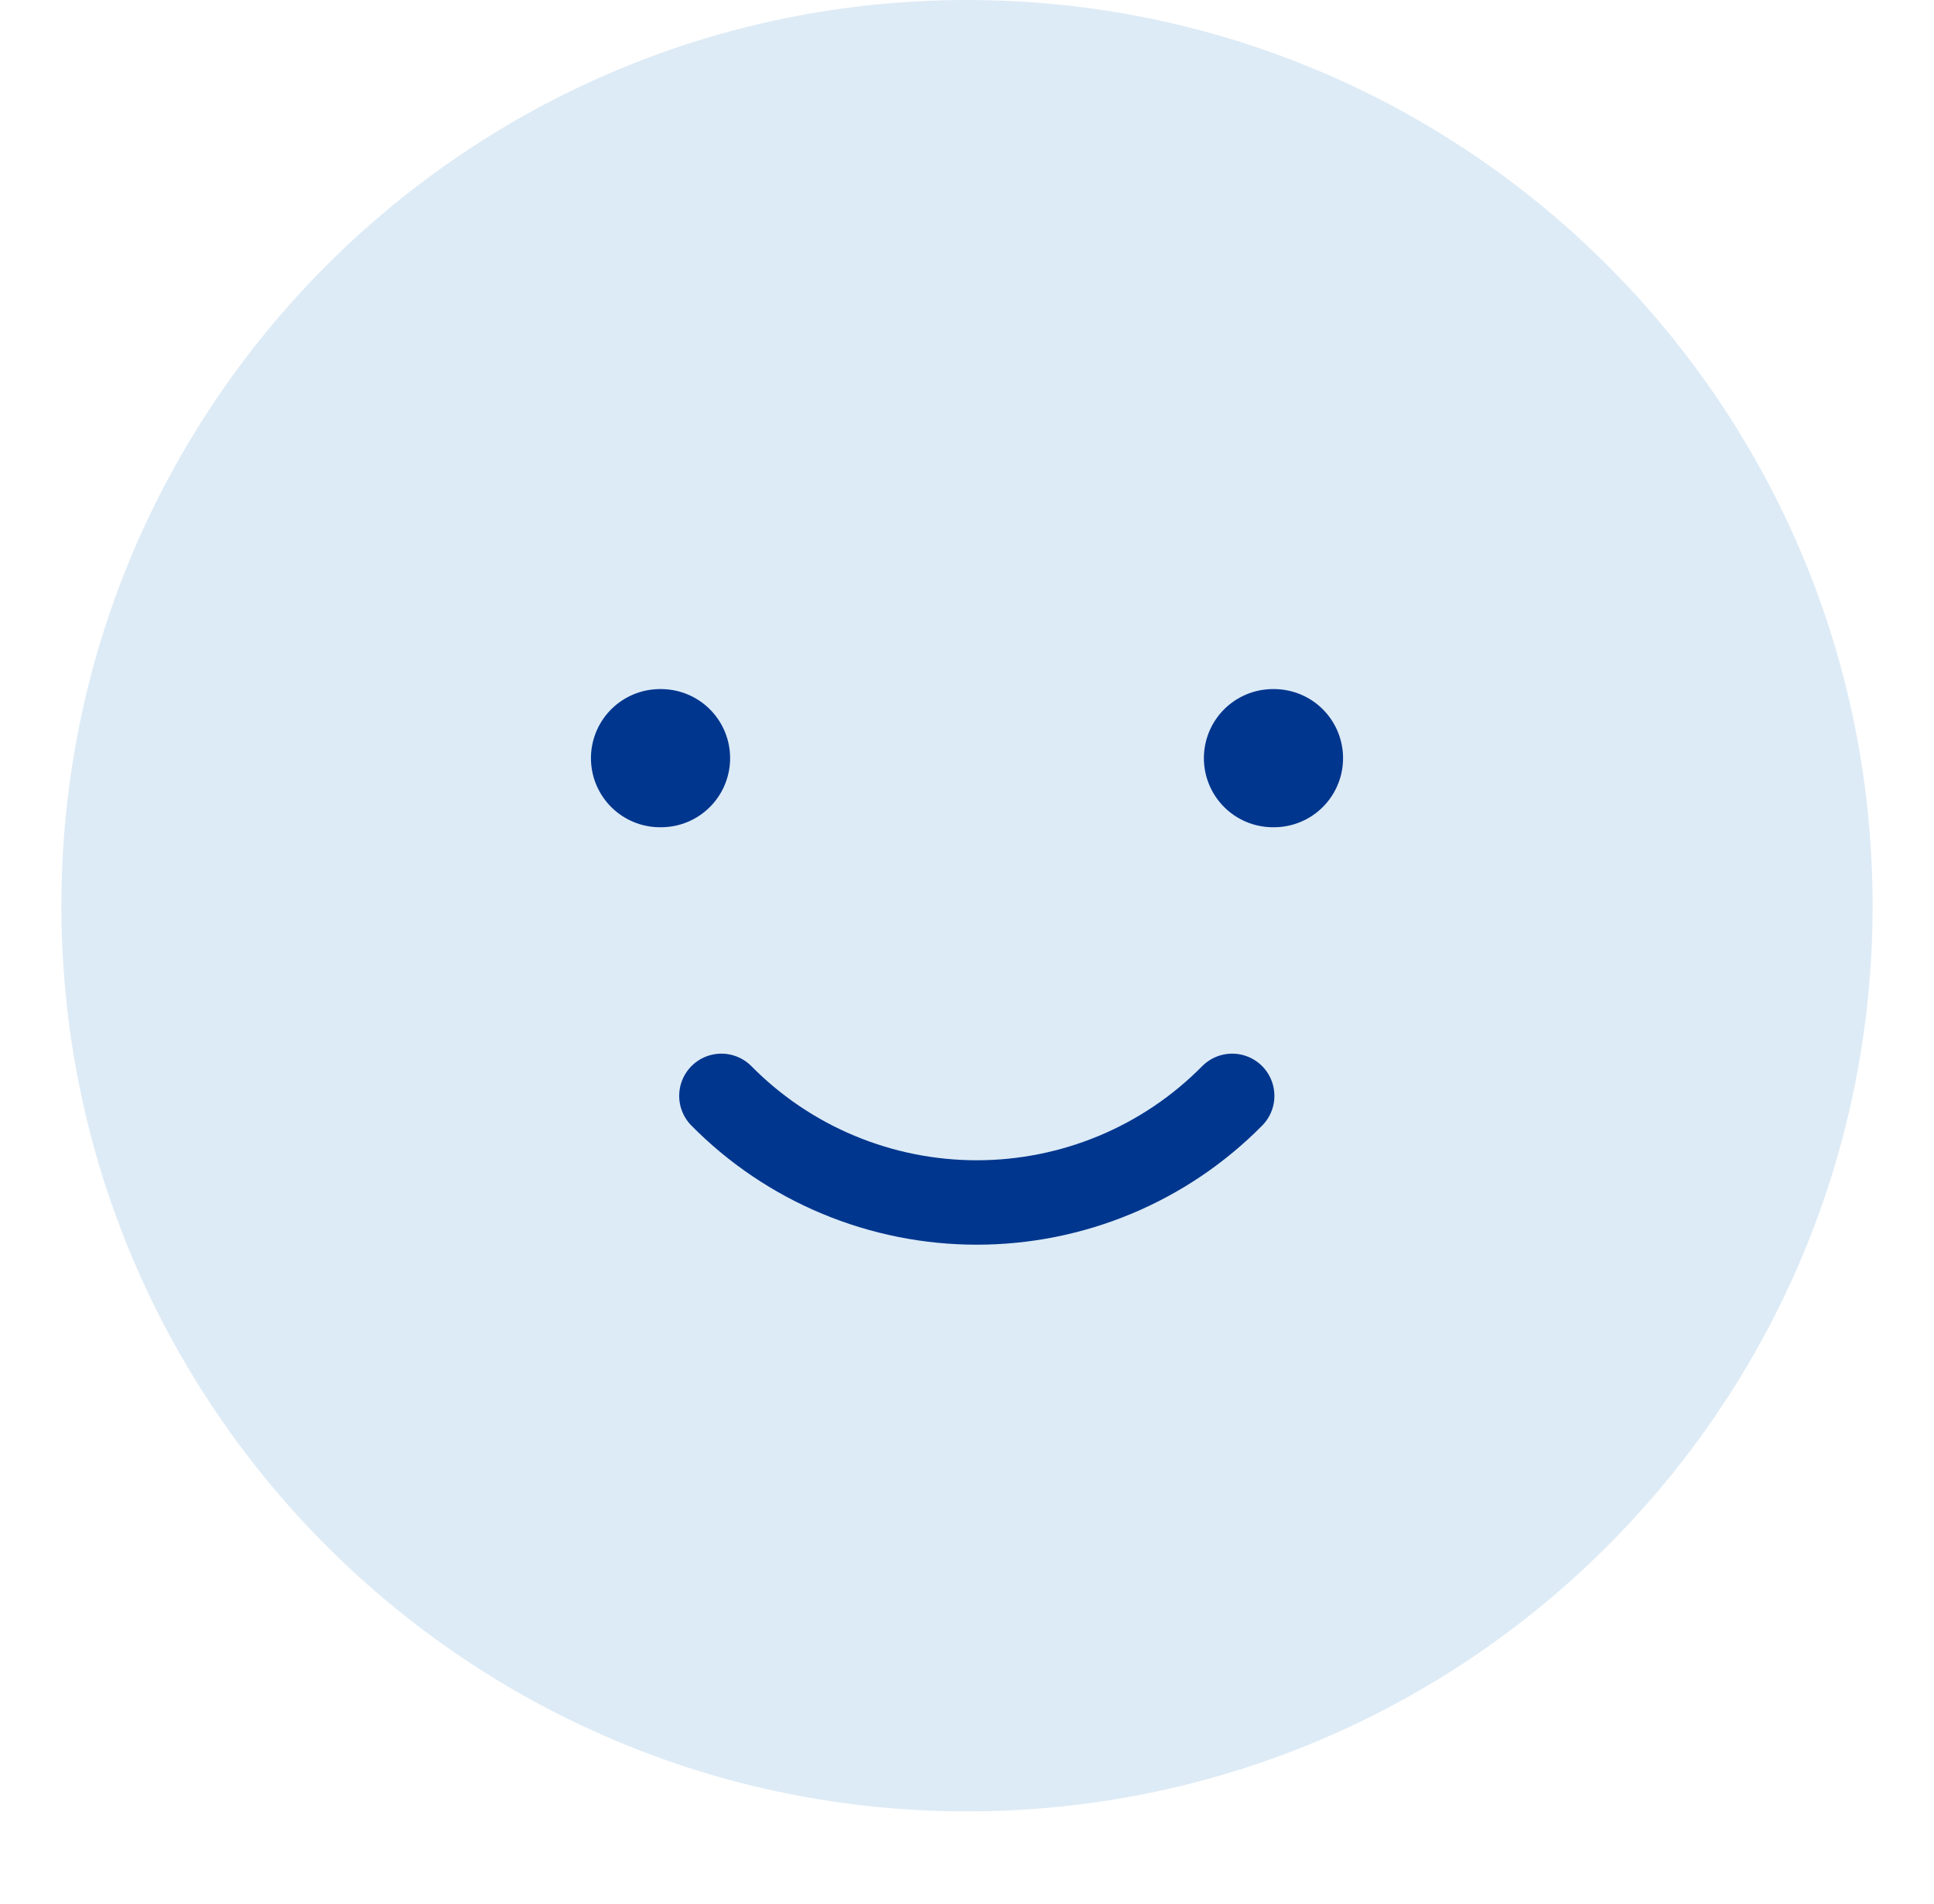
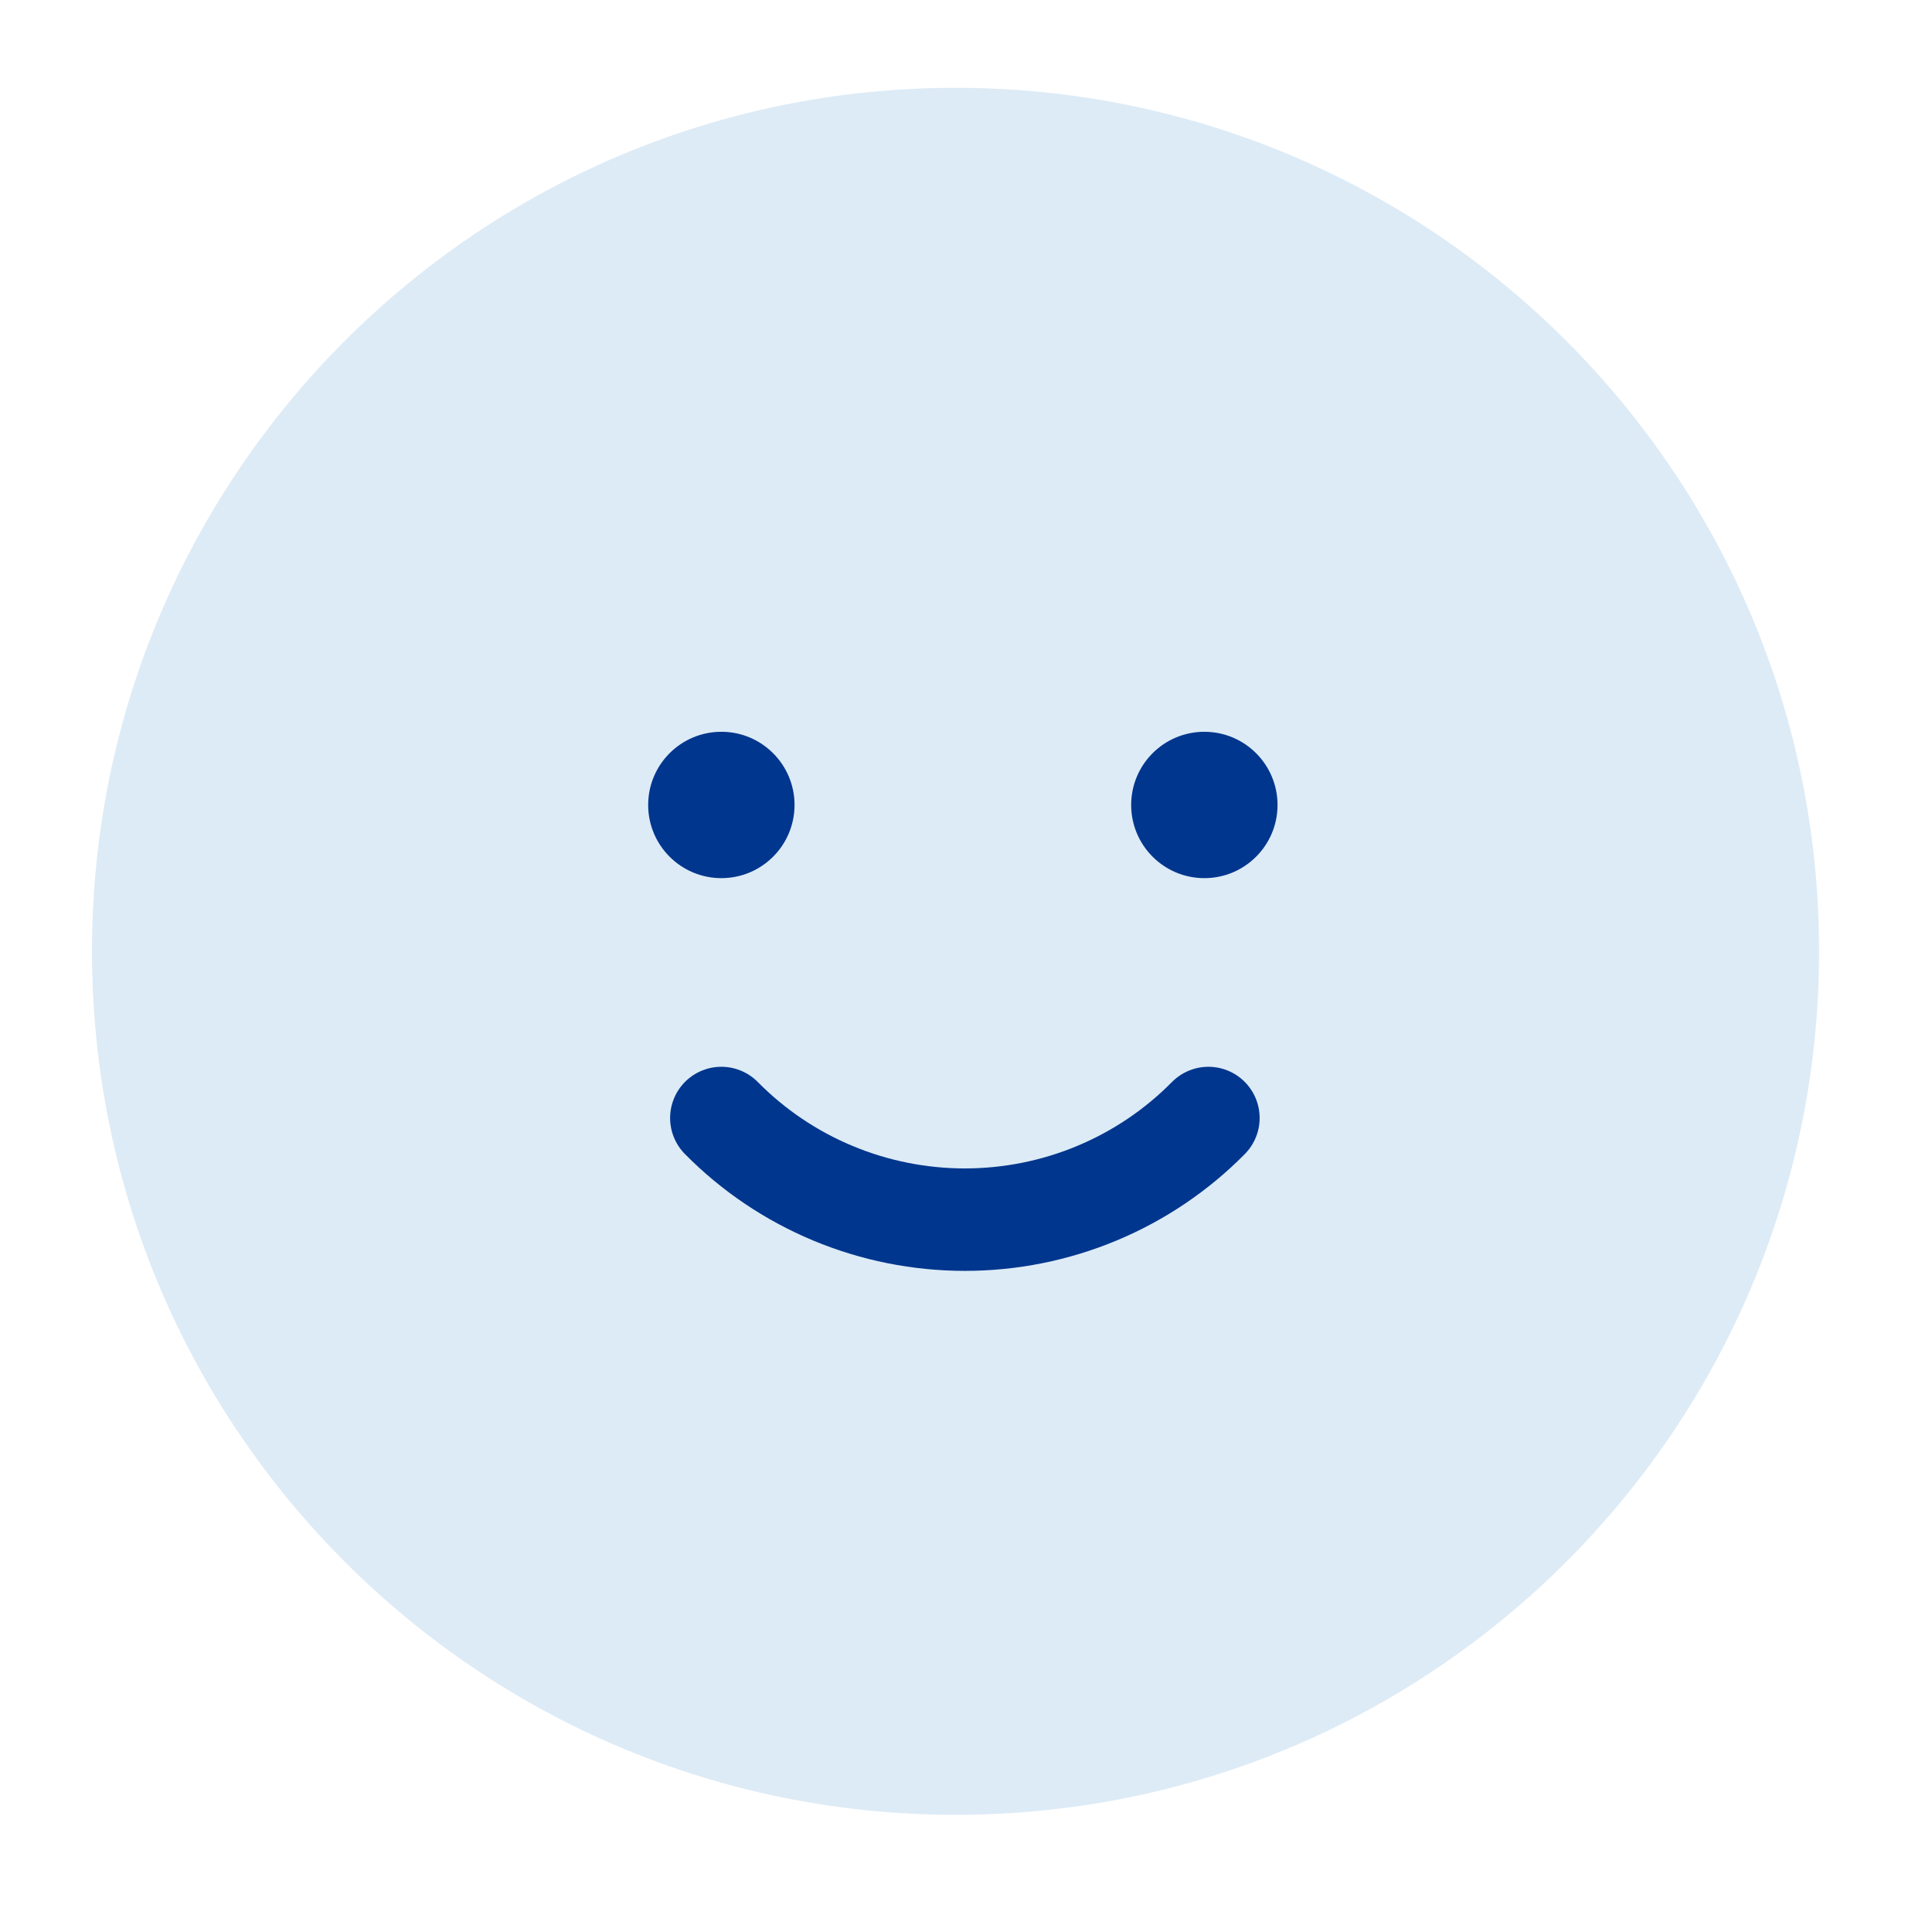
- <svg xmlns="http://www.w3.org/2000/svg" width="126" height="124" viewBox="0 0 126 124" fill="none">
-   <circle cx="63" cy="59" r="59" fill="#DDEBF6" />
-   <path d="M46.999 71.389a23.303 23.303 0 0 0 7.615 5.138 23.43 23.43 0 0 0 18.048 0 23.302 23.302 0 0 0 7.615-5.138" stroke="#00368E" stroke-width="5.5" stroke-linecap="round" stroke-linejoin="round" />
-   <path d="M43 49.39h.067H43Zm39.933 0H83h-.067Z" fill="url(#b)" />
-   <path d="M43 49.39h.067m39.866 0H83" stroke="#00368E" stroke-width="9" stroke-linecap="round" stroke-linejoin="round" />
-   <defs>
-     <radialGradient id="b" cx="0" cy="0" r="1" gradientUnits="userSpaceOnUse" gradientTransform="matrix(30.22204 .86808 -.0503 1.75148 49.137 49.636)">
-       <stop stop-color="#00368E" />
-       <stop offset="1" stop-color="#EAF5FD" />
-     </radialGradient>
-   </defs>
+ <svg xmlns="http://www.w3.org/2000/svg" width="132" height="131" viewBox="0 0 132 131" fill="none">
+   <g id="Frame 2763">
+     <g id="Group 2131">
+       <circle id="Ellipse 86" cx="65.285" cy="65" r="59" fill="#DDEBF6" />
+       <path id=" " d="M49.284 76.389C51.453 78.588 54.042 80.335 56.899 81.527C59.756 82.72 62.824 83.334 65.923 83.334C69.022 83.334 72.09 82.72 74.947 81.527C77.804 80.335 80.393 78.588 82.562 76.389" stroke="#00368E" stroke-width="7" stroke-linecap="round" stroke-linejoin="round" />
+     </g>
+     <circle id="Ellipse 261" cx="49.285" cy="55" r="5" fill="#00368E" />
+     <circle id="Ellipse 262" cx="82.285" cy="55" r="5" fill="#00368E" />
+   </g>
</svg>
